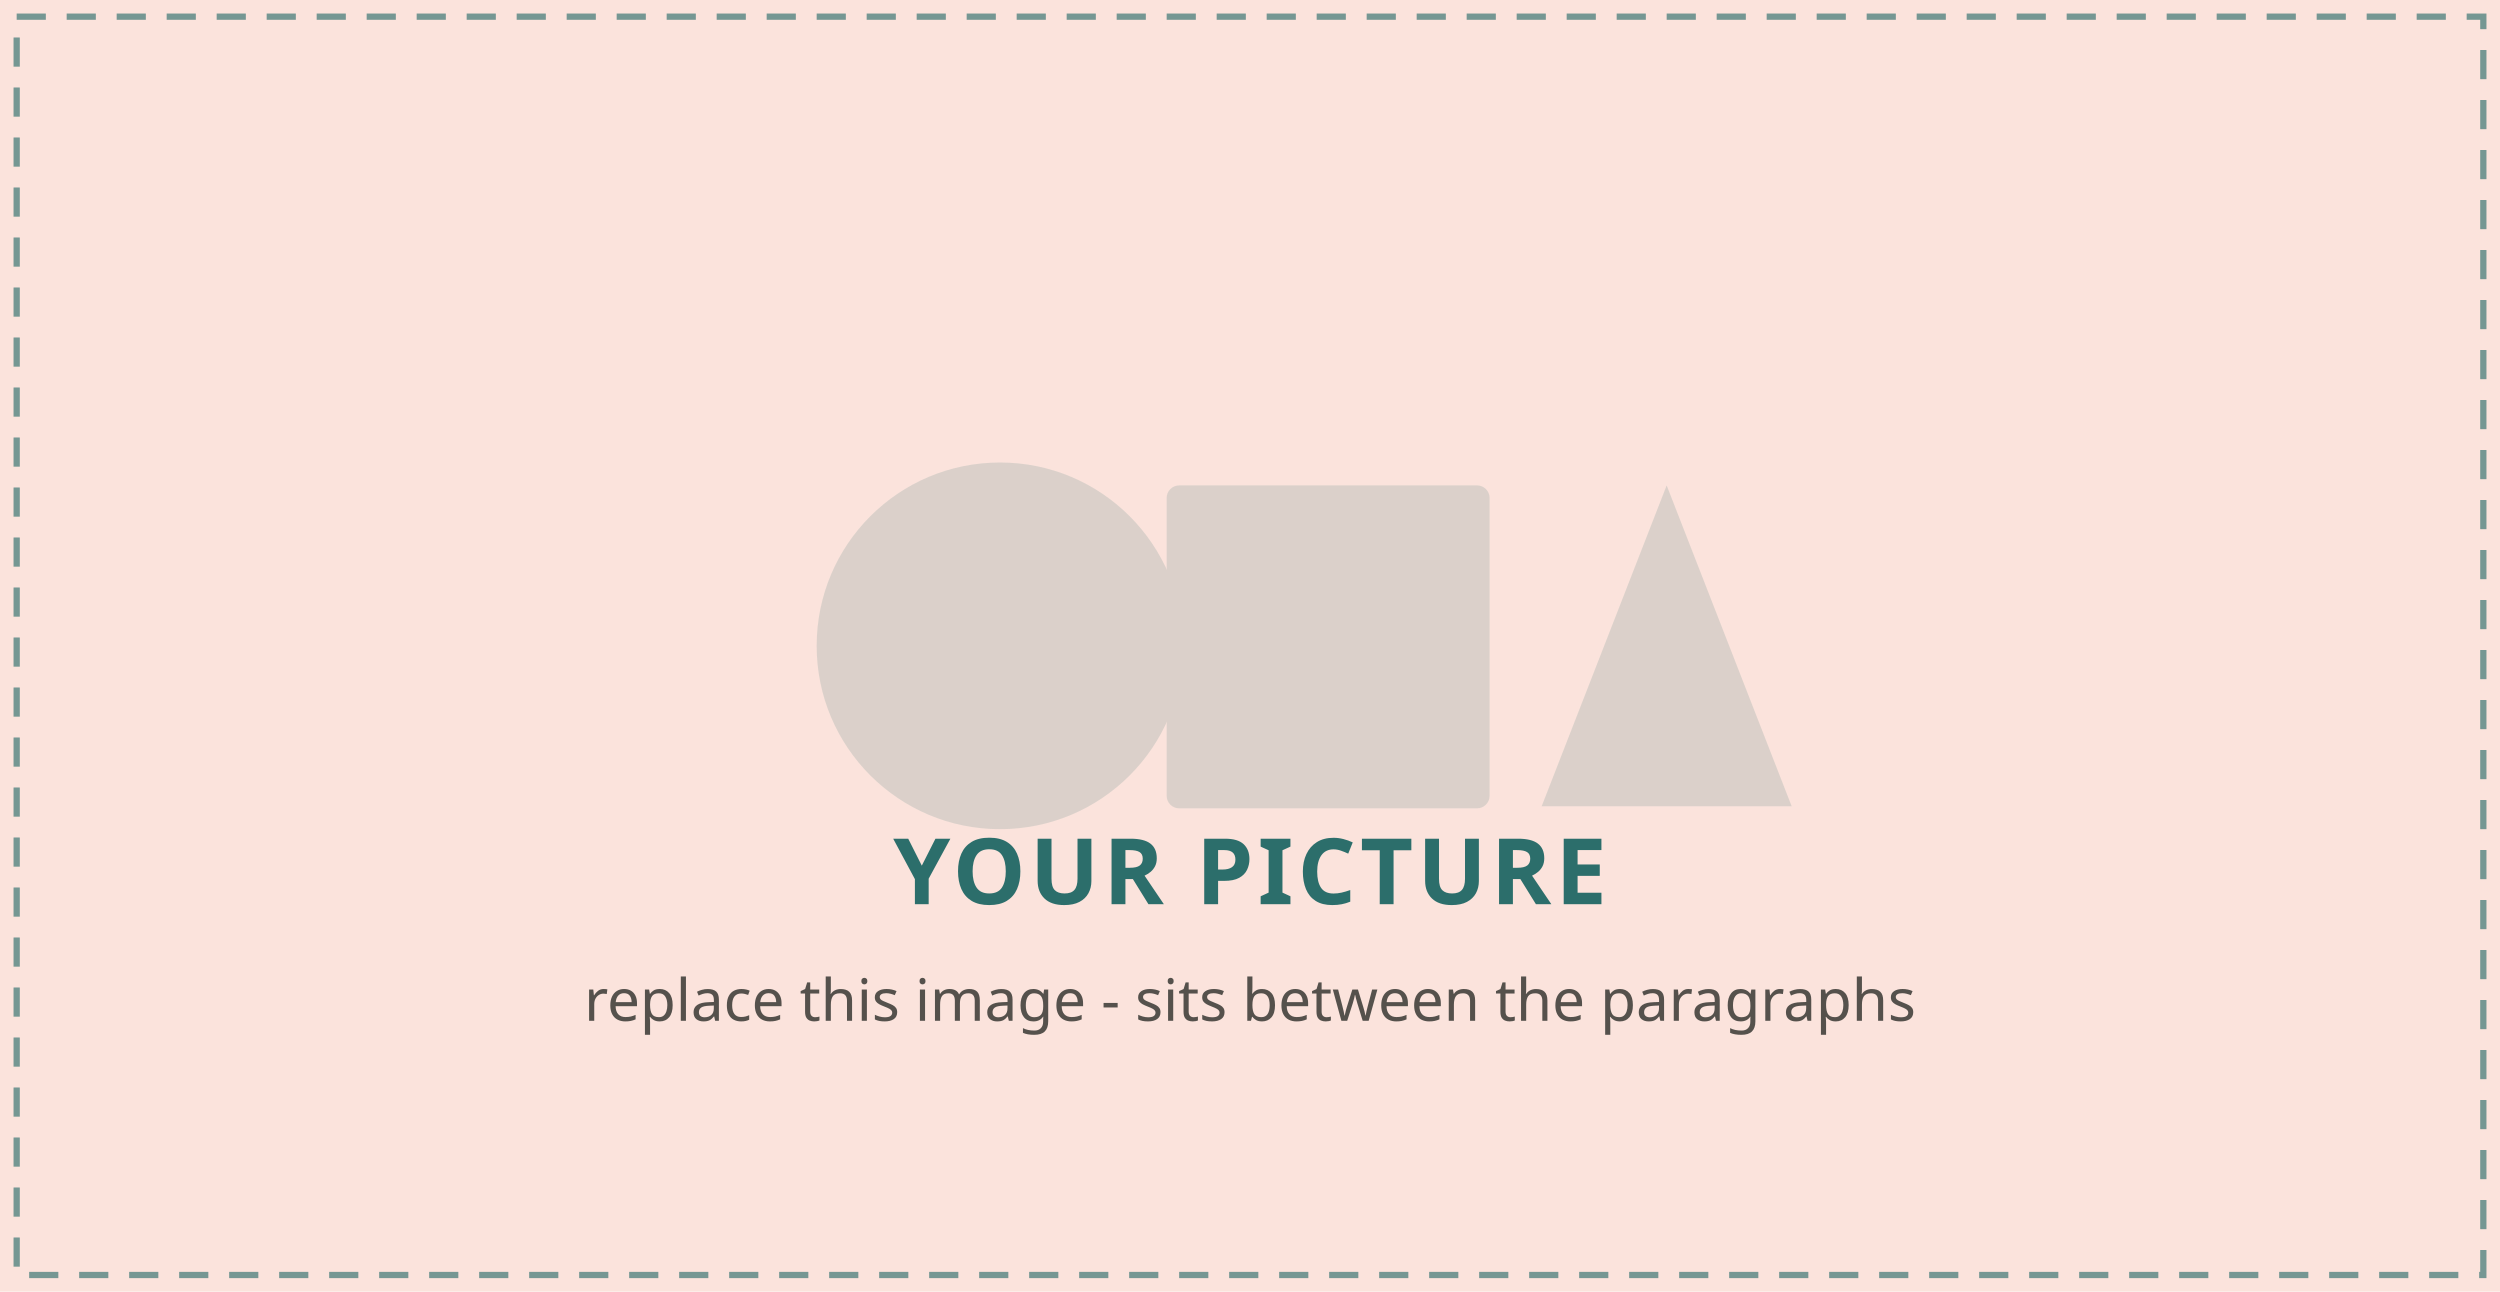
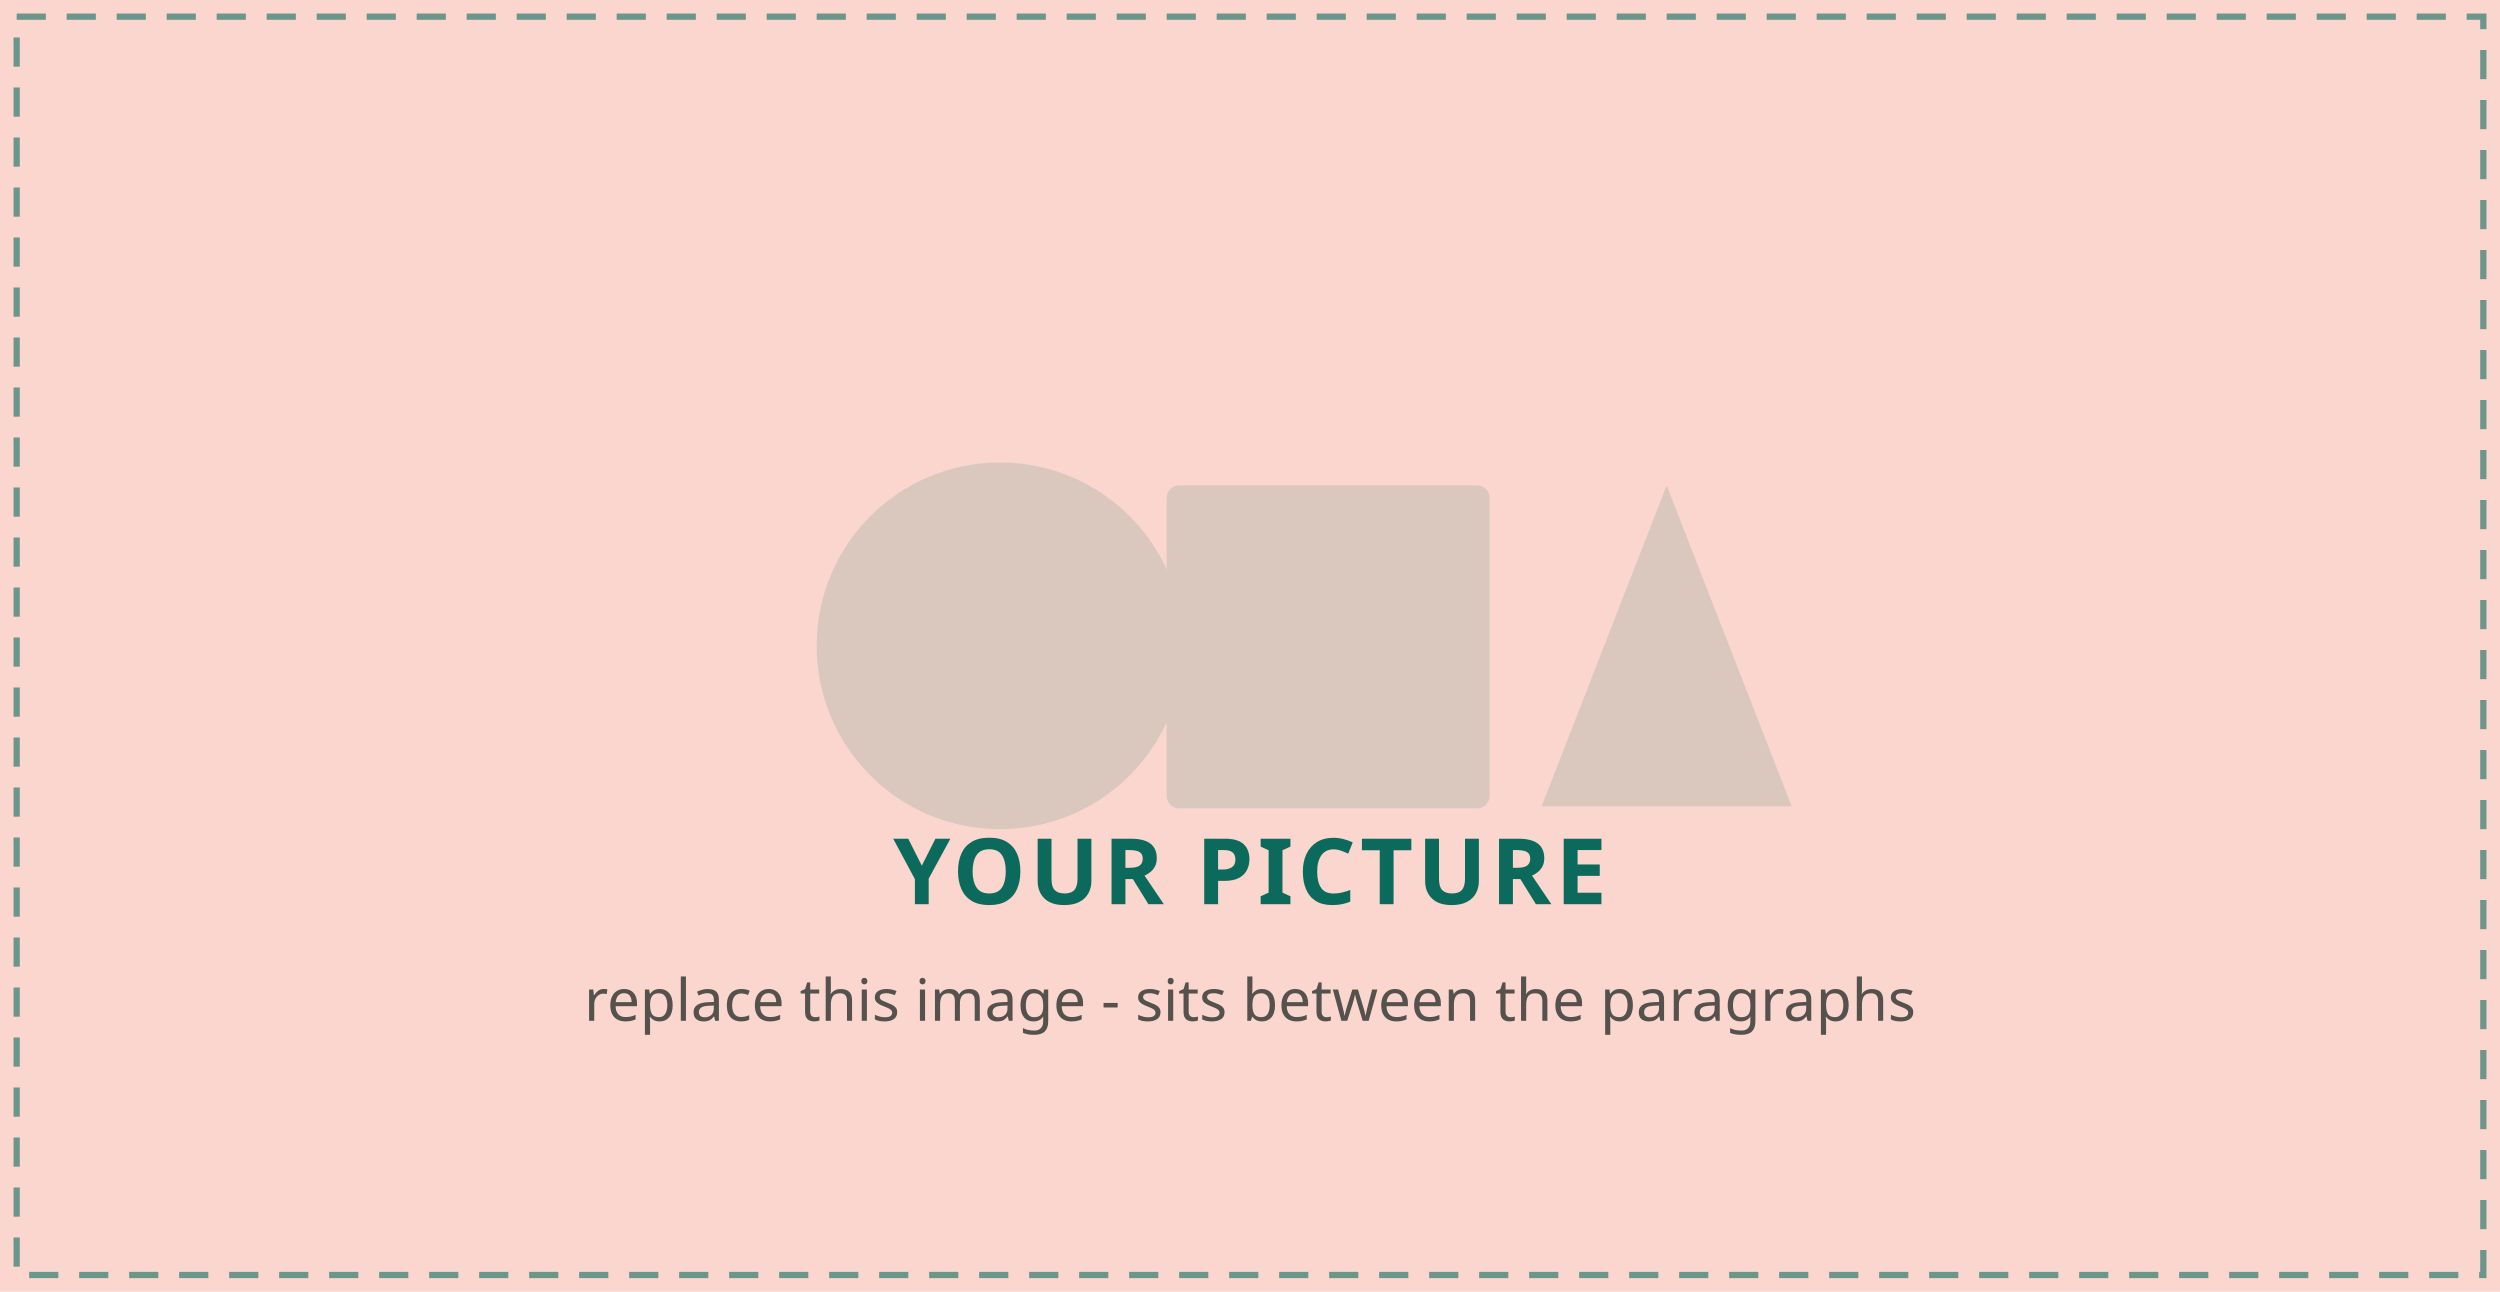
<svg xmlns="http://www.w3.org/2000/svg" viewBox="0 0 1200 620" role="img" aria-label="YOUR PICTURE">
-   <rect width="1200" height="620" fill="#FBE3DC" />
-   <rect x="8" y="8" width="1184" height="604" fill="none" stroke="#2C6E6B" stroke-width="3" stroke-dasharray="14 10" opacity=".65" />
-   <g fill="#2C6E6B" opacity=".16">
+   <rect width="1200" height="620" fill="#fad6ce" />
+   <rect x="8" y="8" width="1184" height="604" fill="none" stroke="#0B6A5B" stroke-width="3" stroke-dasharray="14 10" opacity=".6" />
+   <g fill="#0B6A5B" opacity=".14">
    <circle cx="480" cy="310" r="88" />
    <rect x="560" y="233" width="155" height="155" rx="6" />
    <path d="M 740 387 L 800 233 L 860 387 Z" />
  </g>
-   <text x="600" y="434" text-anchor="middle" font-family="Segoe UI, system-ui, sans-serif" font-size="44" font-weight="600" fill="#2C6E6B" letter-spacing="2">YOUR PICTURE</text>
+   <text x="600" y="434" text-anchor="middle" font-family="Segoe UI, system-ui, sans-serif" font-size="44" font-weight="600" fill="#0B6A5B" letter-spacing="2">YOUR PICTURE</text>
  <text x="600" y="490" text-anchor="middle" font-family="Segoe UI, system-ui, sans-serif" font-size="28" fill="#55514C">replace this image - sits between the paragraphs</text>
</svg>
